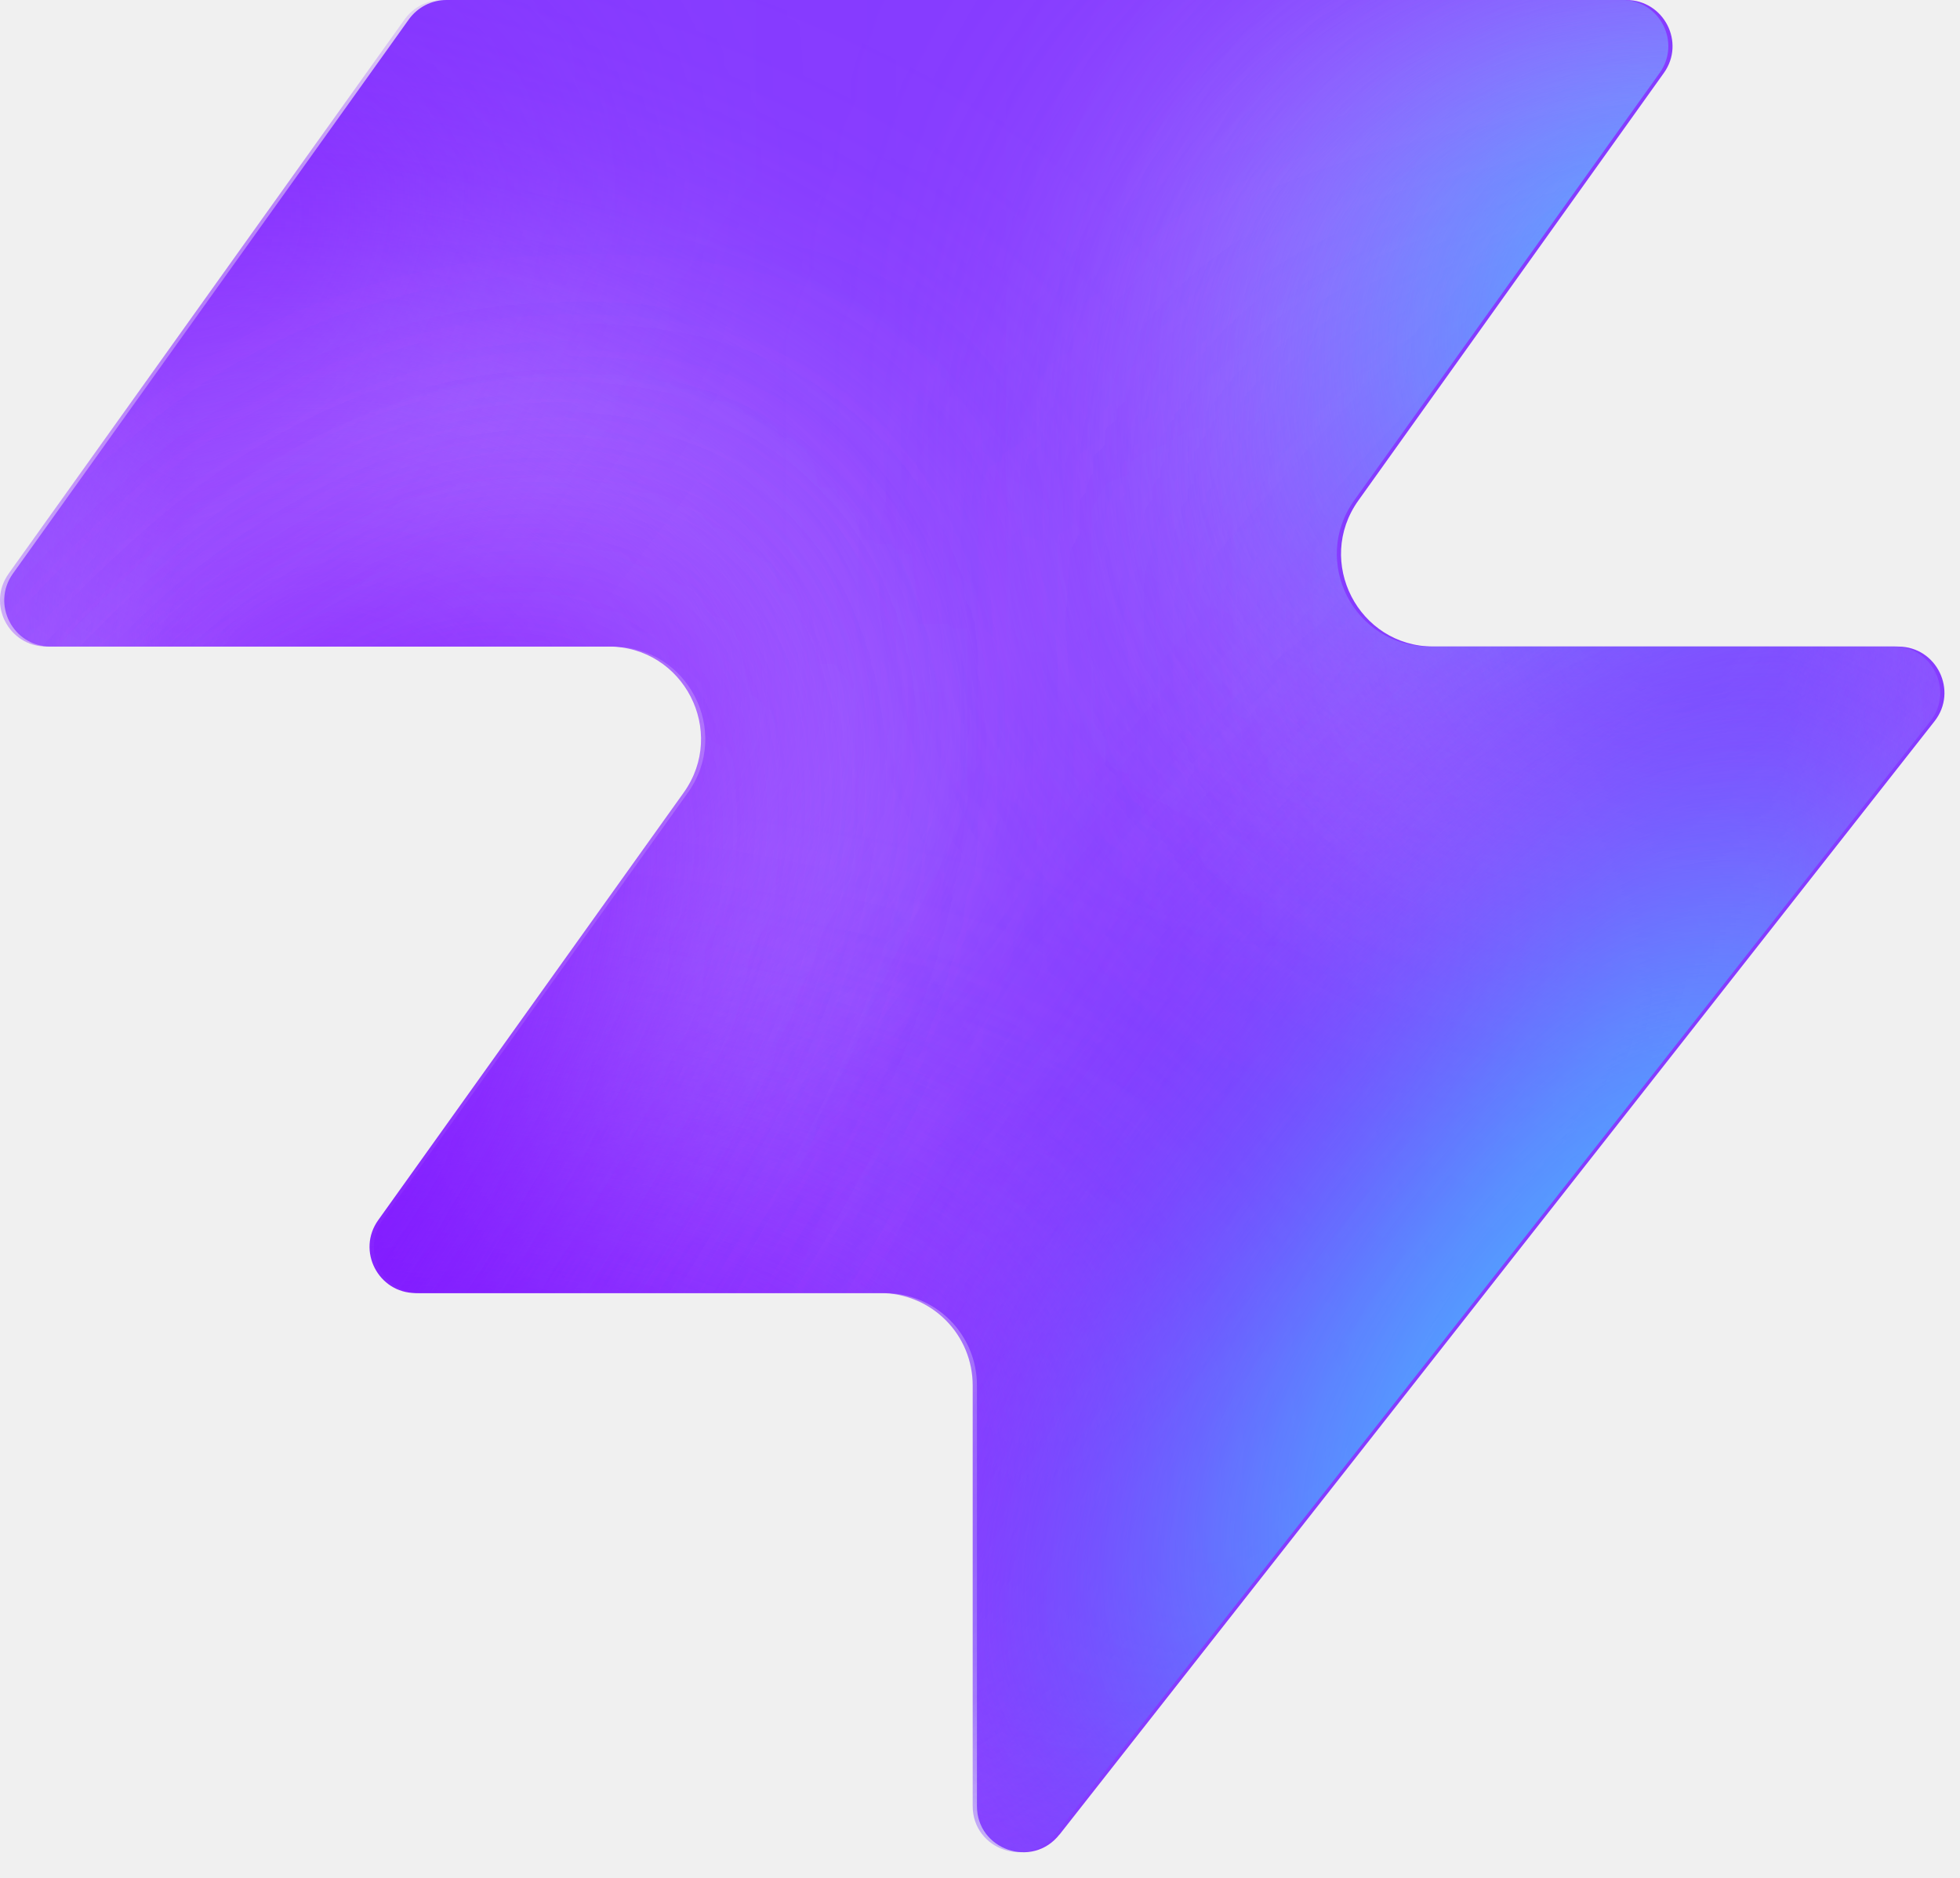
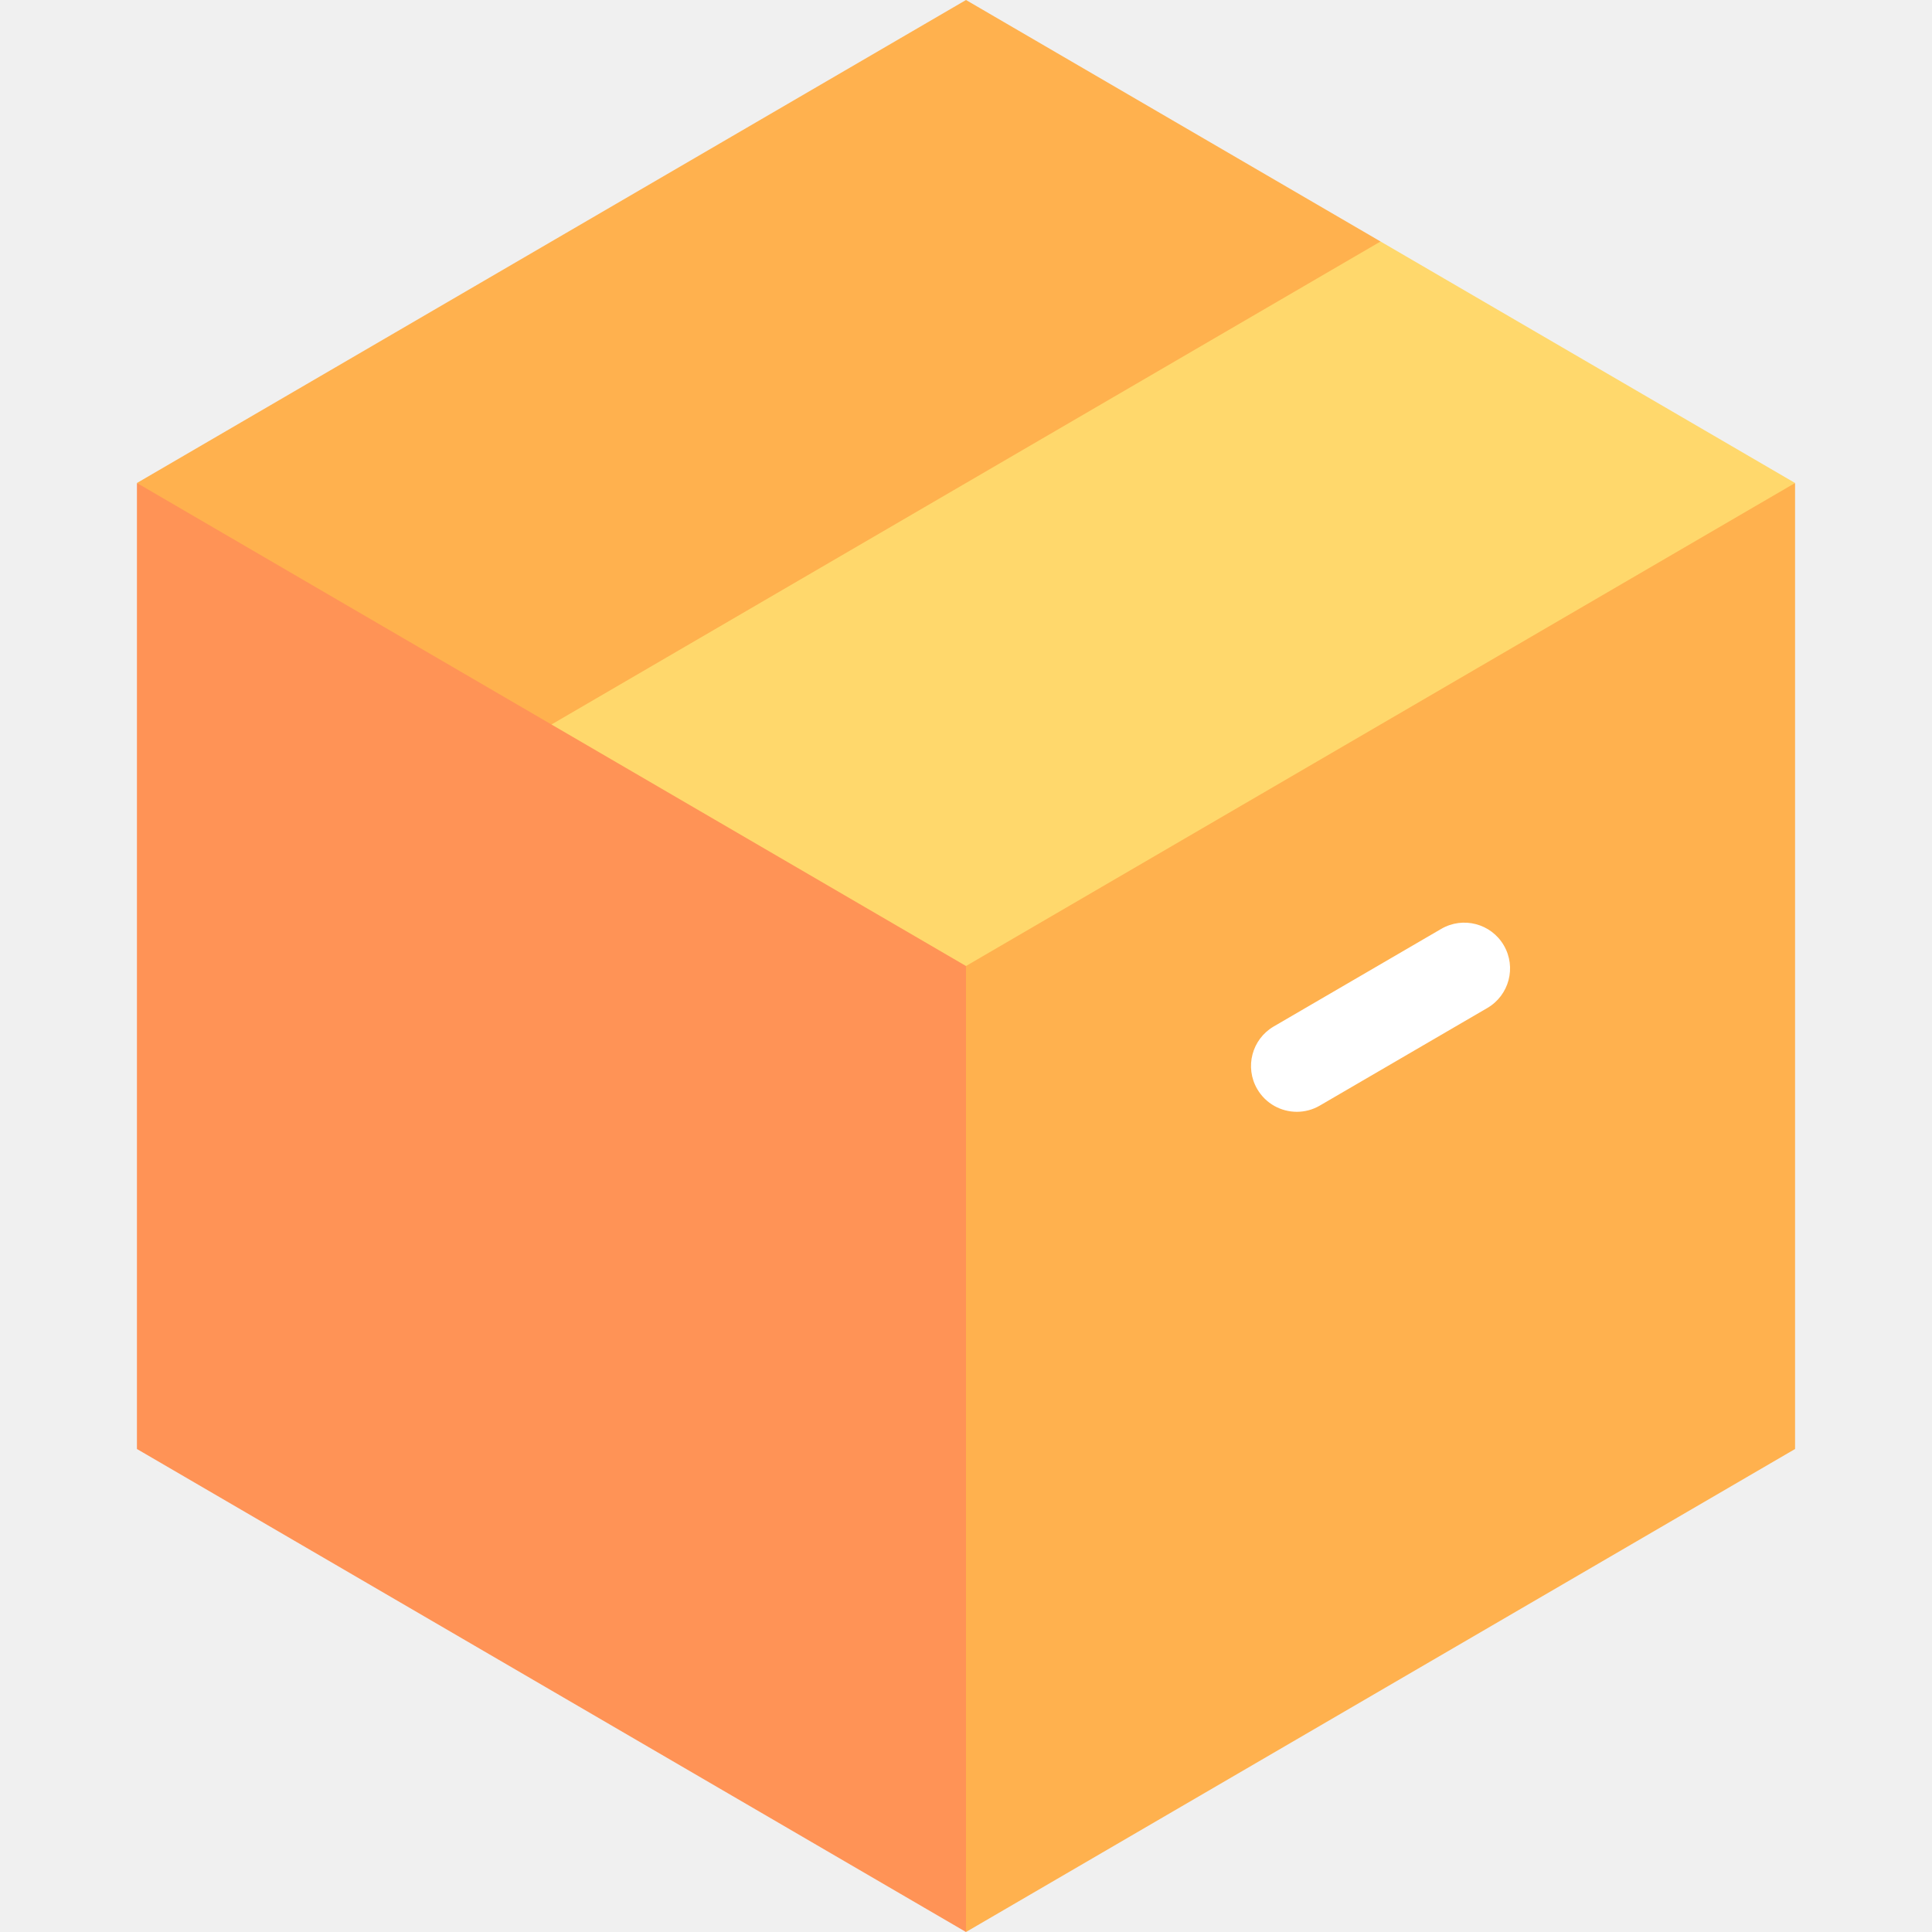
- <svg xmlns="http://www.w3.org/2000/svg" width="48" height="46" fill="none" viewBox="0 0 48 46">
-   <path fill="#863bff" d="M25.946 44.938c-.664.845-2.021.375-2.021-.698V33.937a2.26 2.26 0 0 0-2.262-2.262H10.287c-.92 0-1.456-1.04-.92-1.788l7.48-10.471c1.07-1.497 0-3.578-1.842-3.578H1.237c-.92 0-1.456-1.04-.92-1.788L10.013.474c.214-.297.556-.474.92-.474h28.894c.92 0 1.456 1.04.92 1.788l-7.48 10.471c-1.07 1.498 0 3.579 1.842 3.579h11.377c.943 0 1.473 1.088.89 1.83L25.947 44.94z" style="fill:#863bff;fill:color(display-p3 .525 .23 1);fill-opacity:1" />
-   <mask id="a" width="48" height="46" x="0" y="0" maskUnits="userSpaceOnUse" style="mask-type:alpha">
-     <path fill="#000" d="M25.842 44.938c-.664.844-2.021.375-2.021-.698V33.937a2.26 2.26 0 0 0-2.262-2.262H10.183c-.92 0-1.456-1.04-.92-1.788l7.48-10.471c1.07-1.498 0-3.579-1.842-3.579H1.133c-.92 0-1.456-1.04-.92-1.787L9.91.473c.214-.297.556-.474.92-.474h28.894c.92 0 1.456 1.04.92 1.788l-7.48 10.471c-1.07 1.498 0 3.578 1.842 3.578h11.377c.943 0 1.473 1.088.89 1.832L25.843 44.94z" style="fill:#000;fill-opacity:1" />
-   </mask>
-   <g mask="url(#a)">
-     <g filter="url(#b)">
-       <ellipse cx="5.508" cy="14.704" fill="#ede6ff" rx="5.508" ry="14.704" style="fill:#ede6ff;fill:color(display-p3 .927 .903 1);fill-opacity:1" transform="matrix(.00324 1 1 -.00324 -4.47 31.516)" />
-     </g>
-     <g filter="url(#c)">
-       <ellipse cx="10.399" cy="29.851" fill="#ede6ff" rx="10.399" ry="29.851" style="fill:#ede6ff;fill:color(display-p3 .927 .903 1);fill-opacity:1" transform="matrix(.00324 1 1 -.00324 -39.328 7.883)" />
-     </g>
-     <g filter="url(#d)">
-       <ellipse cx="5.508" cy="30.487" fill="#7e14ff" rx="5.508" ry="30.487" style="fill:#7e14ff;fill:color(display-p3 .492 .077 1);fill-opacity:1" transform="rotate(89.814 -25.913 -14.639)scale(1 -1)" />
-     </g>
-     <g filter="url(#e)">
-       <ellipse cx="5.508" cy="30.599" fill="#7e14ff" rx="5.508" ry="30.599" style="fill:#7e14ff;fill:color(display-p3 .492 .077 1);fill-opacity:1" transform="rotate(89.814 -32.644 -3.334)scale(1 -1)" />
-     </g>
-     <g filter="url(#f)">
-       <ellipse cx="5.508" cy="30.599" fill="#7e14ff" rx="5.508" ry="30.599" style="fill:#7e14ff;fill:color(display-p3 .492 .077 1);fill-opacity:1" transform="matrix(.00324 1 1 -.00324 -34.34 30.47)" />
-     </g>
-     <g filter="url(#g)">
-       <ellipse cx="14.072" cy="22.078" fill="#ede6ff" rx="14.072" ry="22.078" style="fill:#ede6ff;fill:color(display-p3 .927 .903 1);fill-opacity:1" transform="rotate(93.35 24.506 48.493)scale(-1 1)" />
-     </g>
-     <g filter="url(#h)">
-       <ellipse cx="3.47" cy="21.501" fill="#7e14ff" rx="3.47" ry="21.501" style="fill:#7e14ff;fill:color(display-p3 .492 .077 1);fill-opacity:1" transform="rotate(89.009 28.708 47.59)scale(-1 1)" />
-     </g>
-     <g filter="url(#i)">
-       <ellipse cx="3.47" cy="21.501" fill="#7e14ff" rx="3.47" ry="21.501" style="fill:#7e14ff;fill:color(display-p3 .492 .077 1);fill-opacity:1" transform="rotate(89.009 28.708 47.59)scale(-1 1)" />
-     </g>
-     <g filter="url(#j)">
-       <ellipse cx=".387" cy="8.972" fill="#7e14ff" rx="4.407" ry="29.108" style="fill:#7e14ff;fill:color(display-p3 .492 .077 1);fill-opacity:1" transform="rotate(39.51 .387 8.972)" />
-     </g>
-     <g filter="url(#k)">
-       <ellipse cx="47.523" cy="-6.092" fill="#7e14ff" rx="4.407" ry="29.108" style="fill:#7e14ff;fill:color(display-p3 .492 .077 1);fill-opacity:1" transform="rotate(37.892 47.523 -6.092)" />
-     </g>
-     <g filter="url(#l)">
-       <ellipse cx="41.412" cy="6.333" fill="#47bfff" rx="5.971" ry="9.665" style="fill:#47bfff;fill:color(display-p3 .28 .748 1);fill-opacity:1" transform="rotate(37.892 41.412 6.333)" />
-     </g>
-     <g filter="url(#m)">
-       <ellipse cx="-1.879" cy="38.332" fill="#7e14ff" rx="4.407" ry="29.108" style="fill:#7e14ff;fill:color(display-p3 .492 .077 1);fill-opacity:1" transform="rotate(37.892 -1.88 38.332)" />
-     </g>
-     <g filter="url(#n)">
-       <ellipse cx="-1.879" cy="38.332" fill="#7e14ff" rx="4.407" ry="29.108" style="fill:#7e14ff;fill:color(display-p3 .492 .077 1);fill-opacity:1" transform="rotate(37.892 -1.88 38.332)" />
-     </g>
-     <g filter="url(#o)">
-       <ellipse cx="35.651" cy="29.907" fill="#7e14ff" rx="4.407" ry="29.108" style="fill:#7e14ff;fill:color(display-p3 .492 .077 1);fill-opacity:1" transform="rotate(37.892 35.651 29.907)" />
-     </g>
-     <g filter="url(#p)">
-       <ellipse cx="38.418" cy="32.4" fill="#47bfff" rx="5.971" ry="15.297" style="fill:#47bfff;fill:color(display-p3 .28 .748 1);fill-opacity:1" transform="rotate(37.892 38.418 32.4)" />
-     </g>
-   </g>
-   <defs>
-     <filter id="b" width="60.045" height="41.654" x="-19.77" y="16.149" color-interpolation-filters="sRGB" filterUnits="userSpaceOnUse">
-       <feFlood flood-opacity="0" result="BackgroundImageFix" />
-       <feBlend in="SourceGraphic" in2="BackgroundImageFix" result="shape" />
-       <feGaussianBlur result="effect1_foregroundBlur_2002_17158" stdDeviation="7.659" />
-     </filter>
-     <filter id="c" width="90.34" height="51.437" x="-54.613" y="-7.533" color-interpolation-filters="sRGB" filterUnits="userSpaceOnUse">
-       <feFlood flood-opacity="0" result="BackgroundImageFix" />
-       <feBlend in="SourceGraphic" in2="BackgroundImageFix" result="shape" />
-       <feGaussianBlur result="effect1_foregroundBlur_2002_17158" stdDeviation="7.659" />
-     </filter>
-     <filter id="d" width="79.355" height="29.4" x="-49.64" y="2.03" color-interpolation-filters="sRGB" filterUnits="userSpaceOnUse">
-       <feFlood flood-opacity="0" result="BackgroundImageFix" />
-       <feBlend in="SourceGraphic" in2="BackgroundImageFix" result="shape" />
-       <feGaussianBlur result="effect1_foregroundBlur_2002_17158" stdDeviation="4.596" />
-     </filter>
-     <filter id="e" width="79.579" height="29.4" x="-45.045" y="20.029" color-interpolation-filters="sRGB" filterUnits="userSpaceOnUse">
-       <feFlood flood-opacity="0" result="BackgroundImageFix" />
-       <feBlend in="SourceGraphic" in2="BackgroundImageFix" result="shape" />
-       <feGaussianBlur result="effect1_foregroundBlur_2002_17158" stdDeviation="4.596" />
-     </filter>
-     <filter id="f" width="79.579" height="29.4" x="-43.513" y="21.178" color-interpolation-filters="sRGB" filterUnits="userSpaceOnUse">
-       <feFlood flood-opacity="0" result="BackgroundImageFix" />
-       <feBlend in="SourceGraphic" in2="BackgroundImageFix" result="shape" />
-       <feGaussianBlur result="effect1_foregroundBlur_2002_17158" stdDeviation="4.596" />
-     </filter>
-     <filter id="g" width="74.749" height="58.852" x="15.756" y="-17.901" color-interpolation-filters="sRGB" filterUnits="userSpaceOnUse">
-       <feFlood flood-opacity="0" result="BackgroundImageFix" />
-       <feBlend in="SourceGraphic" in2="BackgroundImageFix" result="shape" />
-       <feGaussianBlur result="effect1_foregroundBlur_2002_17158" stdDeviation="7.659" />
-     </filter>
-     <filter id="h" width="61.377" height="25.362" x="23.548" y="2.284" color-interpolation-filters="sRGB" filterUnits="userSpaceOnUse">
-       <feFlood flood-opacity="0" result="BackgroundImageFix" />
-       <feBlend in="SourceGraphic" in2="BackgroundImageFix" result="shape" />
-       <feGaussianBlur result="effect1_foregroundBlur_2002_17158" stdDeviation="4.596" />
-     </filter>
-     <filter id="i" width="61.377" height="25.362" x="23.548" y="2.284" color-interpolation-filters="sRGB" filterUnits="userSpaceOnUse">
-       <feFlood flood-opacity="0" result="BackgroundImageFix" />
-       <feBlend in="SourceGraphic" in2="BackgroundImageFix" result="shape" />
-       <feGaussianBlur result="effect1_foregroundBlur_2002_17158" stdDeviation="4.596" />
-     </filter>
-     <filter id="j" width="56.045" height="63.649" x="-27.636" y="-22.853" color-interpolation-filters="sRGB" filterUnits="userSpaceOnUse">
-       <feFlood flood-opacity="0" result="BackgroundImageFix" />
-       <feBlend in="SourceGraphic" in2="BackgroundImageFix" result="shape" />
-       <feGaussianBlur result="effect1_foregroundBlur_2002_17158" stdDeviation="4.596" />
-     </filter>
-     <filter id="k" width="54.814" height="64.646" x="20.116" y="-38.415" color-interpolation-filters="sRGB" filterUnits="userSpaceOnUse">
-       <feFlood flood-opacity="0" result="BackgroundImageFix" />
-       <feBlend in="SourceGraphic" in2="BackgroundImageFix" result="shape" />
-       <feGaussianBlur result="effect1_foregroundBlur_2002_17158" stdDeviation="4.596" />
-     </filter>
-     <filter id="l" width="33.541" height="35.313" x="24.641" y="-11.323" color-interpolation-filters="sRGB" filterUnits="userSpaceOnUse">
-       <feFlood flood-opacity="0" result="BackgroundImageFix" />
-       <feBlend in="SourceGraphic" in2="BackgroundImageFix" result="shape" />
-       <feGaussianBlur result="effect1_foregroundBlur_2002_17158" stdDeviation="4.596" />
-     </filter>
-     <filter id="m" width="54.814" height="64.646" x="-29.286" y="6.009" color-interpolation-filters="sRGB" filterUnits="userSpaceOnUse">
-       <feFlood flood-opacity="0" result="BackgroundImageFix" />
-       <feBlend in="SourceGraphic" in2="BackgroundImageFix" result="shape" />
-       <feGaussianBlur result="effect1_foregroundBlur_2002_17158" stdDeviation="4.596" />
-     </filter>
-     <filter id="n" width="54.814" height="64.646" x="-29.286" y="6.009" color-interpolation-filters="sRGB" filterUnits="userSpaceOnUse">
-       <feFlood flood-opacity="0" result="BackgroundImageFix" />
-       <feBlend in="SourceGraphic" in2="BackgroundImageFix" result="shape" />
-       <feGaussianBlur result="effect1_foregroundBlur_2002_17158" stdDeviation="4.596" />
-     </filter>
-     <filter id="o" width="54.814" height="64.646" x="8.244" y="-2.416" color-interpolation-filters="sRGB" filterUnits="userSpaceOnUse">
-       <feFlood flood-opacity="0" result="BackgroundImageFix" />
-       <feBlend in="SourceGraphic" in2="BackgroundImageFix" result="shape" />
-       <feGaussianBlur result="effect1_foregroundBlur_2002_17158" stdDeviation="4.596" />
-     </filter>
-     <filter id="p" width="39.409" height="43.623" x="18.713" y="10.588" color-interpolation-filters="sRGB" filterUnits="userSpaceOnUse">
-       <feFlood flood-opacity="0" result="BackgroundImageFix" />
-       <feBlend in="SourceGraphic" in2="BackgroundImageFix" result="shape" />
-       <feGaussianBlur result="effect1_foregroundBlur_2002_17158" stdDeviation="4.596" />
-     </filter>
-   </defs>
+ <svg xmlns="http://www.w3.org/2000/svg" height="800px" width="800px" version="1.1" id="Layer_1" viewBox="0 0 512 512" xml:space="preserve">
+   <polygon style="fill:#FFB14E;" points="475.711,128 475.711,384 256,512 219.602,219.602 " />
+   <polygon style="fill:#FF9356;" points="256,219.602 256,512 36.289,384 36.289,128 " />
+   <polygon style="fill:#FFB14E;" points="365.862,64 303.062,165.253 146.138,192 36.289,128 256,0 " />
+   <polygon style="fill:#FFD86C;" points="475.711,128 256,256 146.138,192 365.862,64 " />
+   <path style="fill:#FFFFFF;" d="M343.675,294.64c-4.176,0-8.241-2.158-10.495-6.028c-3.373-5.79-1.415-13.217,4.376-16.59  l44.386-25.858c5.789-3.372,13.219-1.415,16.59,4.376c3.373,5.79,1.415,13.217-4.376,16.59l-44.386,25.858  C347.851,294.108,345.749,294.64,343.675,294.64z" />
</svg>
